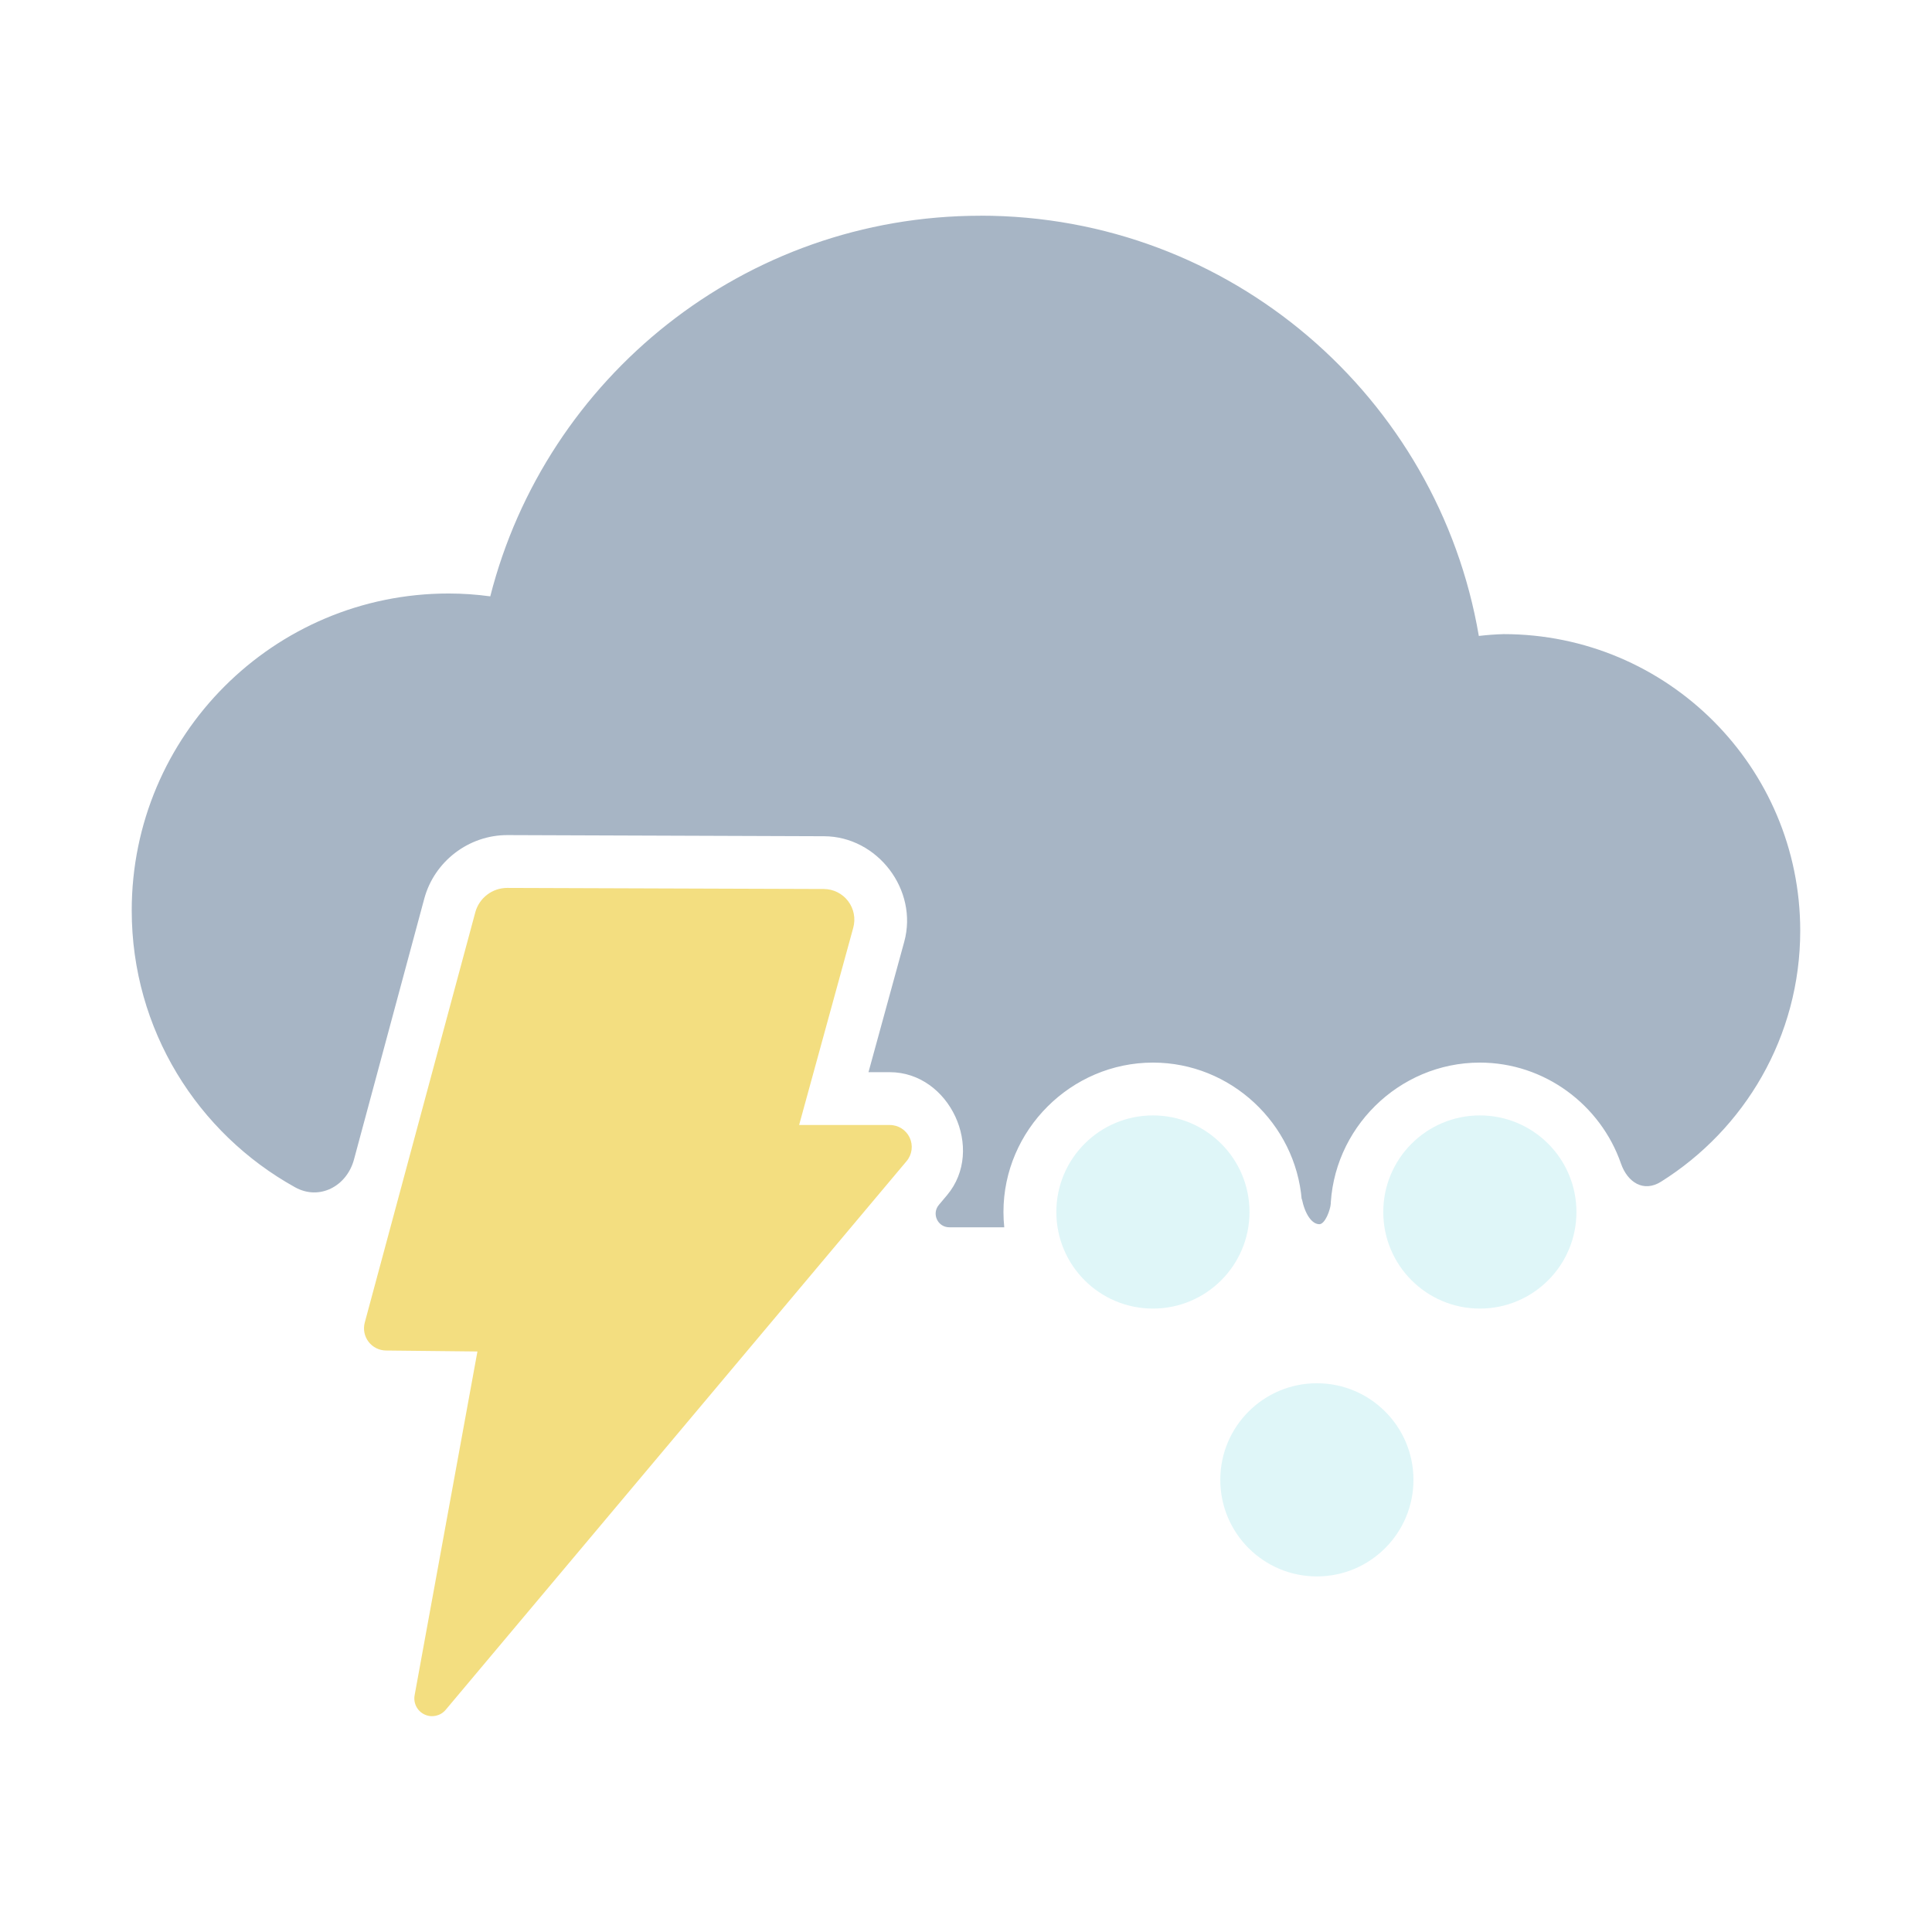
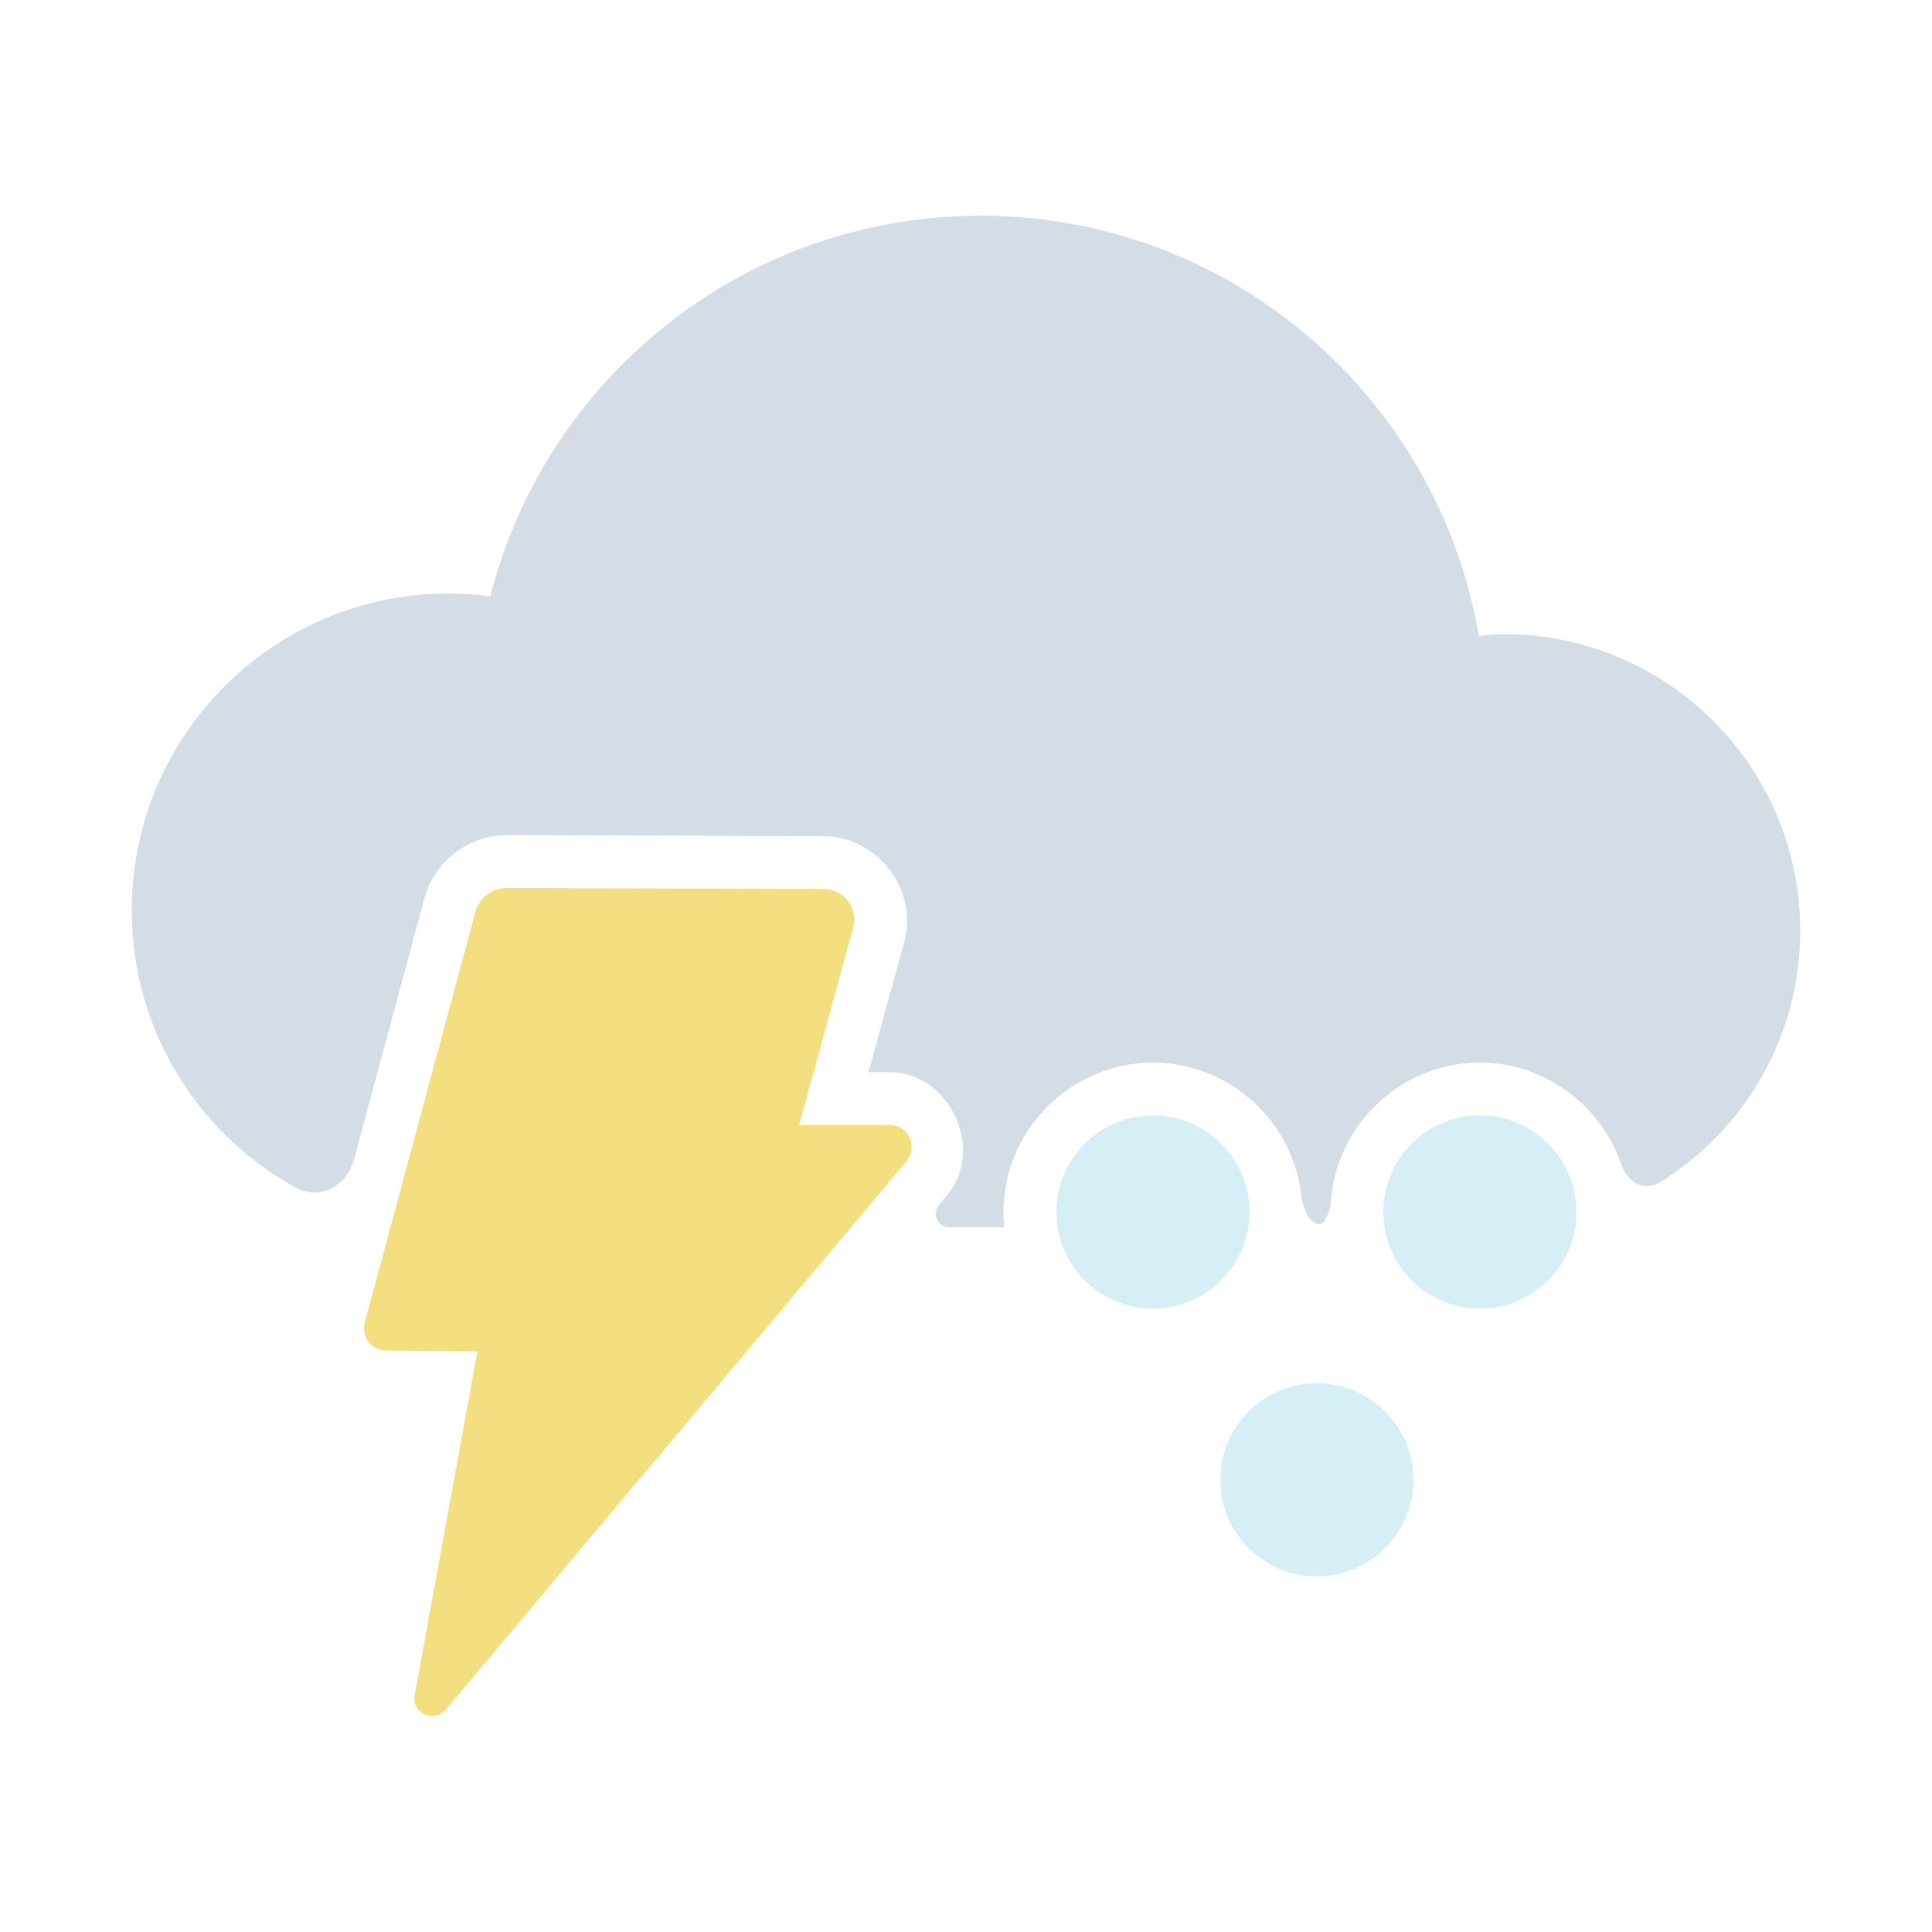
<svg xmlns="http://www.w3.org/2000/svg" width="128" height="128" viewBox="0 0 33.867 33.867" version="1.1" id="svg1">
  <defs id="defs1" />
  <g id="layer1" transform="translate(-256.9738,-84.82408)">
    <g id="g75" transform="translate(44.40691,0.01184982)">
-       <path id="path2-8" style="fill:#a7b5c5;stroke-width:3.797;stroke-linecap:round;paint-order:stroke fill markers" d="m 229.754,88.594 c -4.14,0 -7.617,2.837 -8.593,6.672 -0.242,-0.033 -0.486,-0.05 -0.73,-0.05 -3.068,1e-4 -5.555,2.488 -5.555,5.556 7e-5,2.091 1.157,3.907 2.864,4.853 0.426,0.236 0.905,-0.017 1.032,-0.487 l 1.232,-4.572 c 0.176,-0.655 0.781,-1.117 1.459,-1.115 l 5.548,0.02 c 0.94,0.003 1.655,0.943 1.407,1.849 l -0.627,2.287 h 0.373 c 1.049,1e-5 1.679,1.353 1.004,2.156 l -0.143,0.17 c -0.131,0.156 -0.021,0.393 0.183,0.393 h 0.546 0.417 c -0.009,-0.088 -0.014,-0.178 -0.014,-0.268 0,-1.436 1.185,-2.619 2.621,-2.619 1.365,1e-5 2.499,1.07 2.608,2.409 v -0.027 c -1.4e-4,-7e-4 -3.8e-4,-0.001 -5.2e-4,-0.002 h 5.2e-4 v 0.002 c 0.056,0.276 0.176,0.449 0.307,0.451 0.101,0.002 0.197,-0.254 0.199,-0.359 l -0.002,0.105 c 0.022,-1.417 1.195,-2.579 2.617,-2.579 1.139,0 2.118,0.744 2.474,1.768 0.117,0.336 0.399,0.51 0.701,0.321 1.466,-0.918 2.442,-2.544 2.442,-4.401 -1.5e-4,-2.871 -2.328,-5.198 -5.199,-5.199 -0.145,0.004 -0.29,0.015 -0.435,0.032 -0.713,-4.182 -4.352,-7.367 -8.737,-7.367 z" />
-       <path id="path48-9" style="fill:#dff6f8;stroke-width:1.852;stroke-linecap:round;paint-order:stroke fill markers" d="m 240.201,106.058 a 1.693,1.693 0 0 1 -1.693,1.693 1.693,1.693 0 0 1 -1.693,-1.693 1.693,1.693 0 0 1 1.693,-1.693 1.693,1.693 0 0 1 1.693,1.693 z" />
-       <path id="path48-2-7" style="fill:#dff6f8;stroke-width:1.852;stroke-linecap:round;paint-order:stroke fill markers" d="m 237.344,110.753 a 1.693,1.693 0 0 1 -1.693,1.693 1.693,1.693 0 0 1 -1.693,-1.693 1.693,1.693 0 0 1 1.693,-1.693 1.693,1.693 0 0 1 1.693,1.693 z" />
-       <path id="path48-4-76" style="fill:#dff6f8;stroke-width:1.852;stroke-linecap:round;paint-order:stroke fill markers" d="m 234.47,106.058 a 1.693,1.693 0 0 1 -1.693,1.693 1.693,1.693 0 0 1 -1.693,-1.693 1.693,1.693 0 0 1 1.693,-1.693 1.693,1.693 0 0 1 1.693,1.693 z" />
+       <path id="path2-8" style="fill:#d4dce5;fill-opacity:1;stroke-width:3.797;stroke-linecap:round;paint-order:stroke fill markers" d="m 229.754,88.594 c -4.14,0 -7.617,2.837 -8.593,6.672 -0.242,-0.033 -0.486,-0.05 -0.73,-0.05 -3.068,1e-4 -5.555,2.488 -5.555,5.556 7e-5,2.091 1.157,3.907 2.864,4.853 0.426,0.236 0.905,-0.017 1.032,-0.487 l 1.232,-4.572 c 0.176,-0.655 0.781,-1.117 1.459,-1.115 l 5.548,0.02 c 0.94,0.003 1.655,0.943 1.407,1.849 l -0.627,2.287 h 0.373 c 1.049,1e-5 1.679,1.353 1.004,2.156 l -0.143,0.17 c -0.131,0.156 -0.021,0.393 0.183,0.393 h 0.546 0.417 c -0.009,-0.088 -0.014,-0.178 -0.014,-0.268 0,-1.436 1.185,-2.619 2.621,-2.619 1.365,1e-5 2.499,1.07 2.608,2.409 v -0.027 c -1.4e-4,-7e-4 -3.8e-4,-0.001 -5.2e-4,-0.002 h 5.2e-4 v 0.002 c 0.056,0.276 0.176,0.449 0.307,0.451 0.101,0.002 0.197,-0.254 0.199,-0.359 l -0.002,0.105 c 0.022,-1.417 1.195,-2.579 2.617,-2.579 1.139,0 2.118,0.744 2.474,1.768 0.117,0.336 0.399,0.51 0.701,0.321 1.466,-0.918 2.442,-2.544 2.442,-4.401 -1.5e-4,-2.871 -2.328,-5.198 -5.199,-5.199 -0.145,0.004 -0.29,0.015 -0.435,0.032 -0.713,-4.182 -4.352,-7.367 -8.737,-7.367 z" />
+       <path id="path48-9" style="fill:#d6eff7;fill-opacity:1;stroke-width:1.852;stroke-linecap:round;paint-order:stroke fill markers" d="m 240.201,106.058 a 1.693,1.693 0 0 1 -1.693,1.693 1.693,1.693 0 0 1 -1.693,-1.693 1.693,1.693 0 0 1 1.693,-1.693 1.693,1.693 0 0 1 1.693,1.693 z" />
+       <path id="path48-2-7" style="fill:#d6eff7;fill-opacity:1;stroke-width:1.852;stroke-linecap:round;paint-order:stroke fill markers" d="m 237.344,110.753 a 1.693,1.693 0 0 1 -1.693,1.693 1.693,1.693 0 0 1 -1.693,-1.693 1.693,1.693 0 0 1 1.693,-1.693 1.693,1.693 0 0 1 1.693,1.693 z" />
+       <path id="path48-4-76" style="fill:#d6eff7;fill-opacity:1;stroke-width:1.852;stroke-linecap:round;paint-order:stroke fill markers" d="m 234.47,106.058 a 1.693,1.693 0 0 1 -1.693,1.693 1.693,1.693 0 0 1 -1.693,-1.693 1.693,1.693 0 0 1 1.693,-1.693 1.693,1.693 0 0 1 1.693,1.693 z" />
      <path id="rect2-7-3" style="fill:#f3de80;fill-opacity:1;stroke-width:6.153;stroke-linecap:round;paint-order:stroke fill markers" d="m 220.898,100.807 -1.937,7.189 a 0.389,0.389 0 0 0 0.372,0.49 l 1.603,0.017 -1.101,6.026 a 0.311,0.311 0 0 0 0.544,0.256 l 8.08,-9.619 a 0.385,0.385 0 0 0 -0.295,-0.633 h -1.589 l 0.949,-3.458 a 0.537,0.537 0 0 0 -0.516,-0.679 l -5.548,-0.019 a 0.58,0.58 0 0 0 -0.562,0.429 z" />
    </g>
  </g>
</svg>
